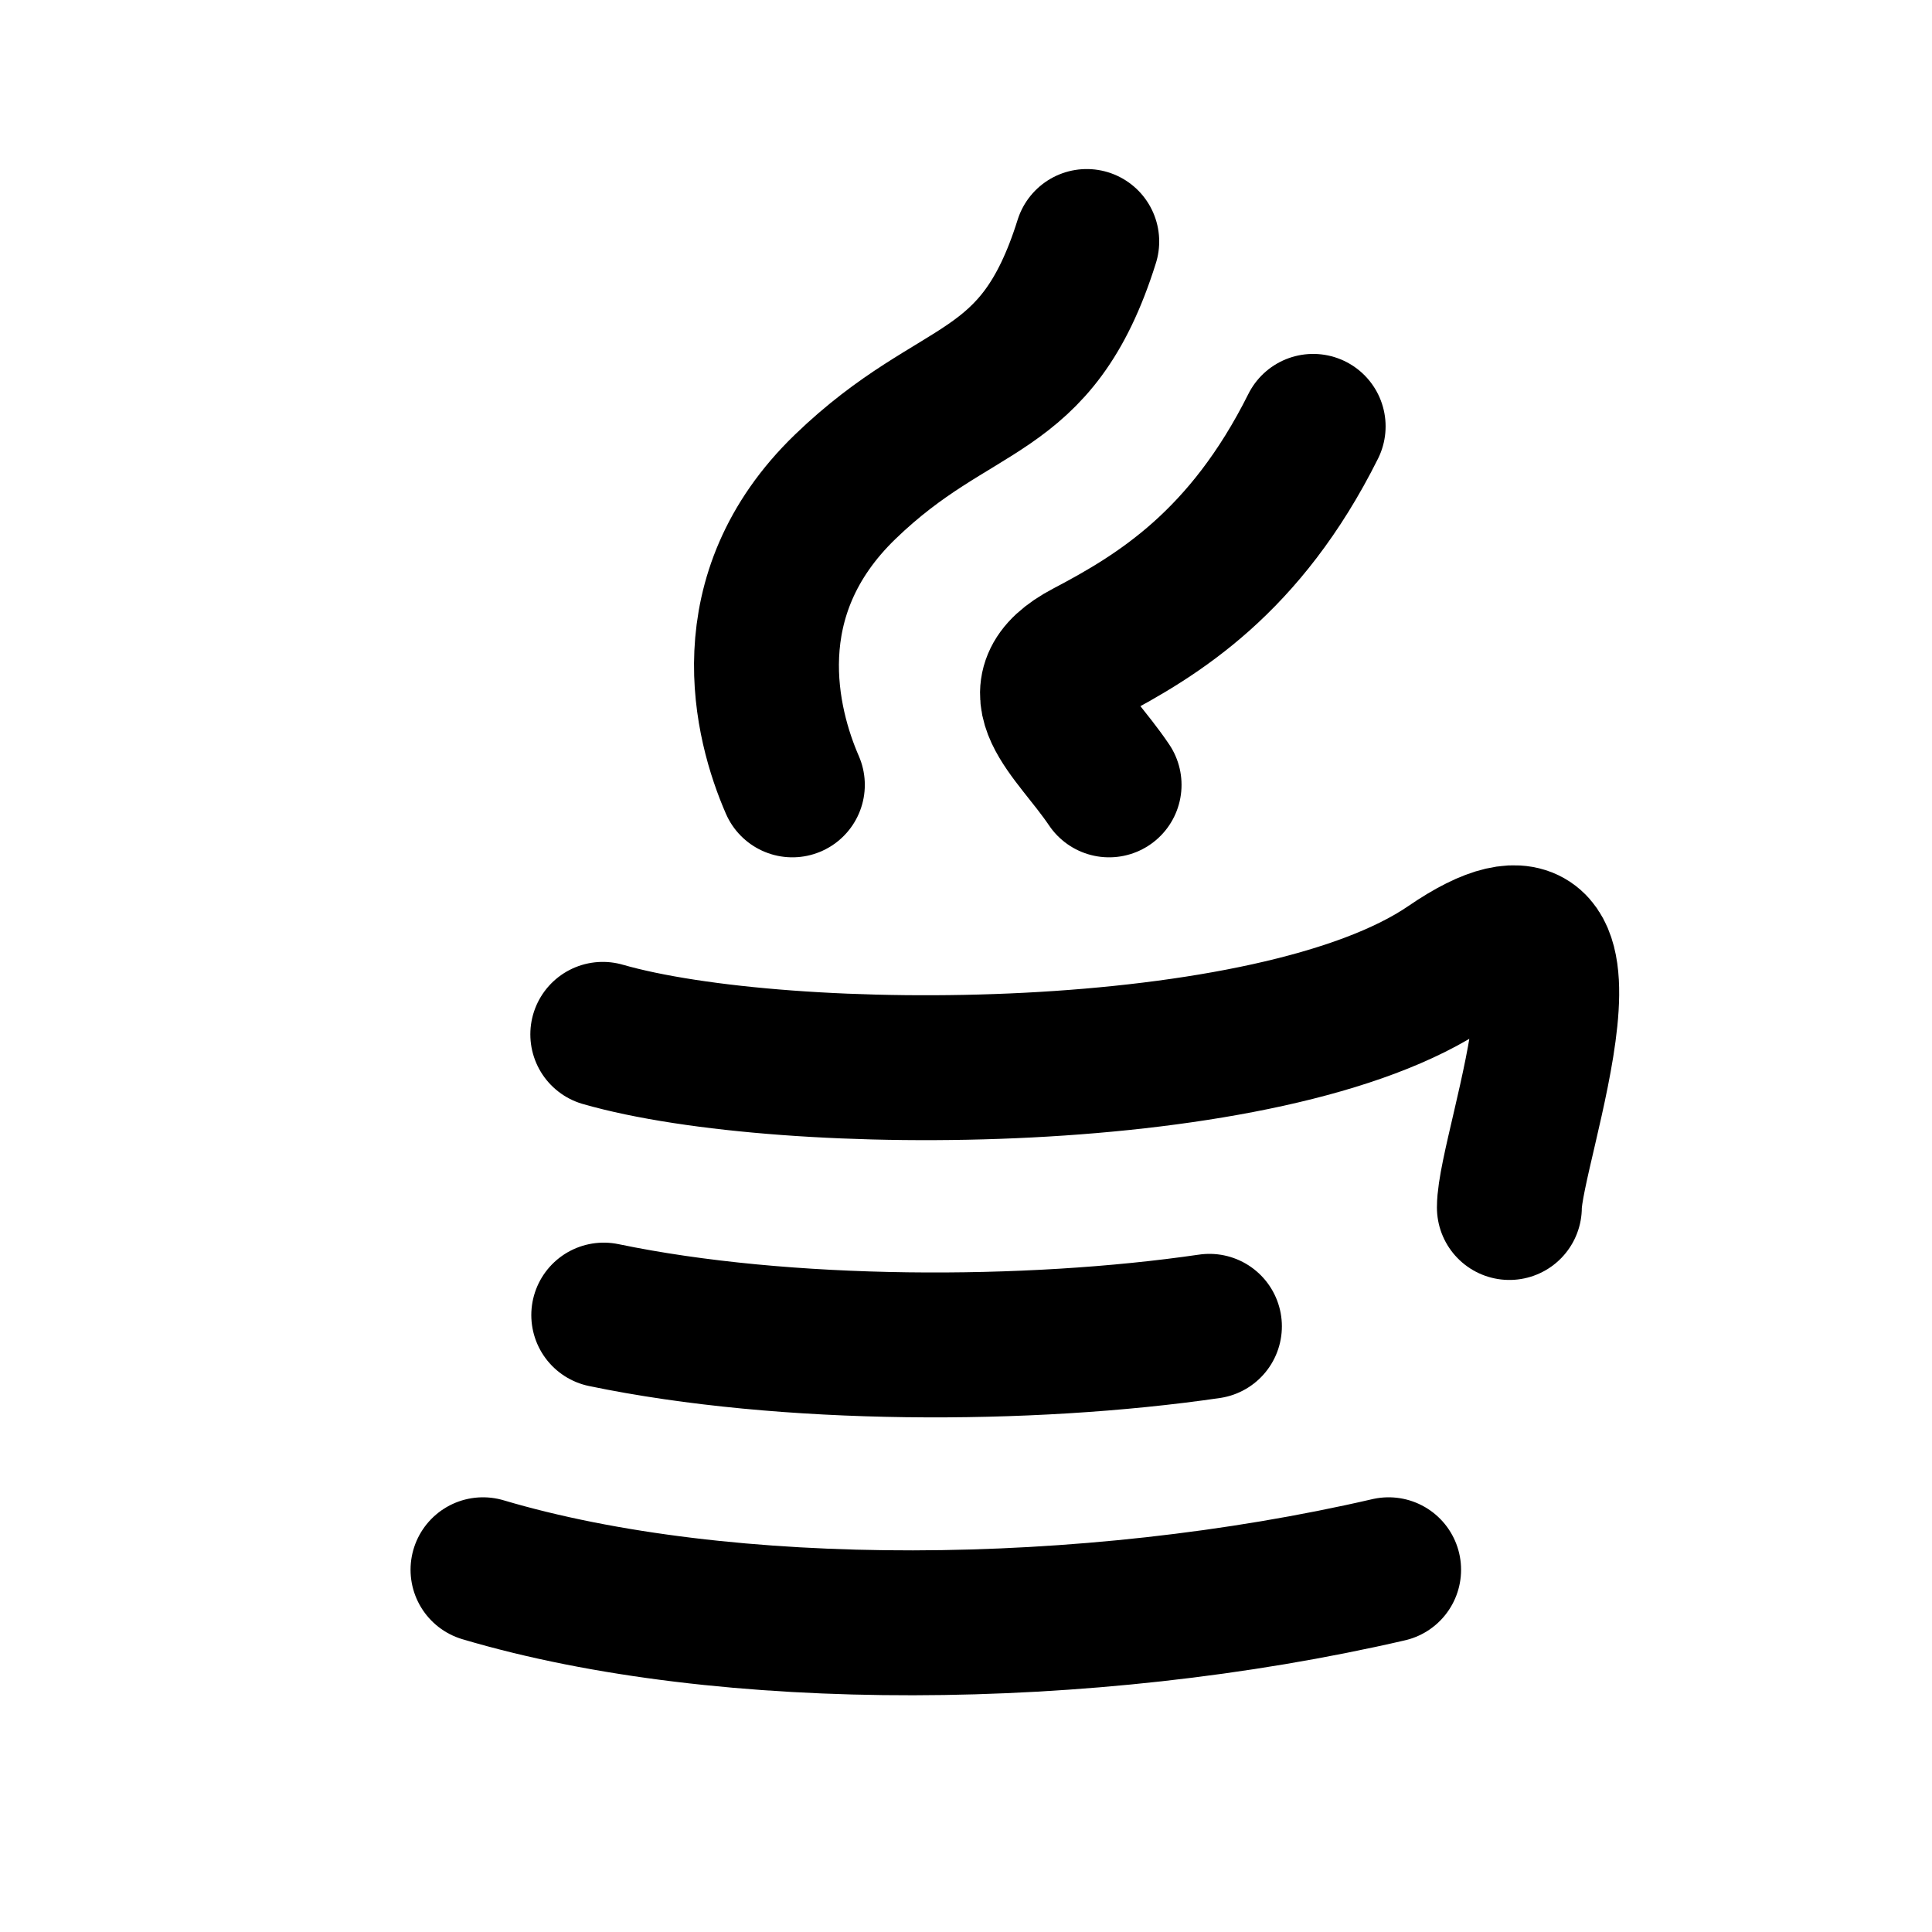
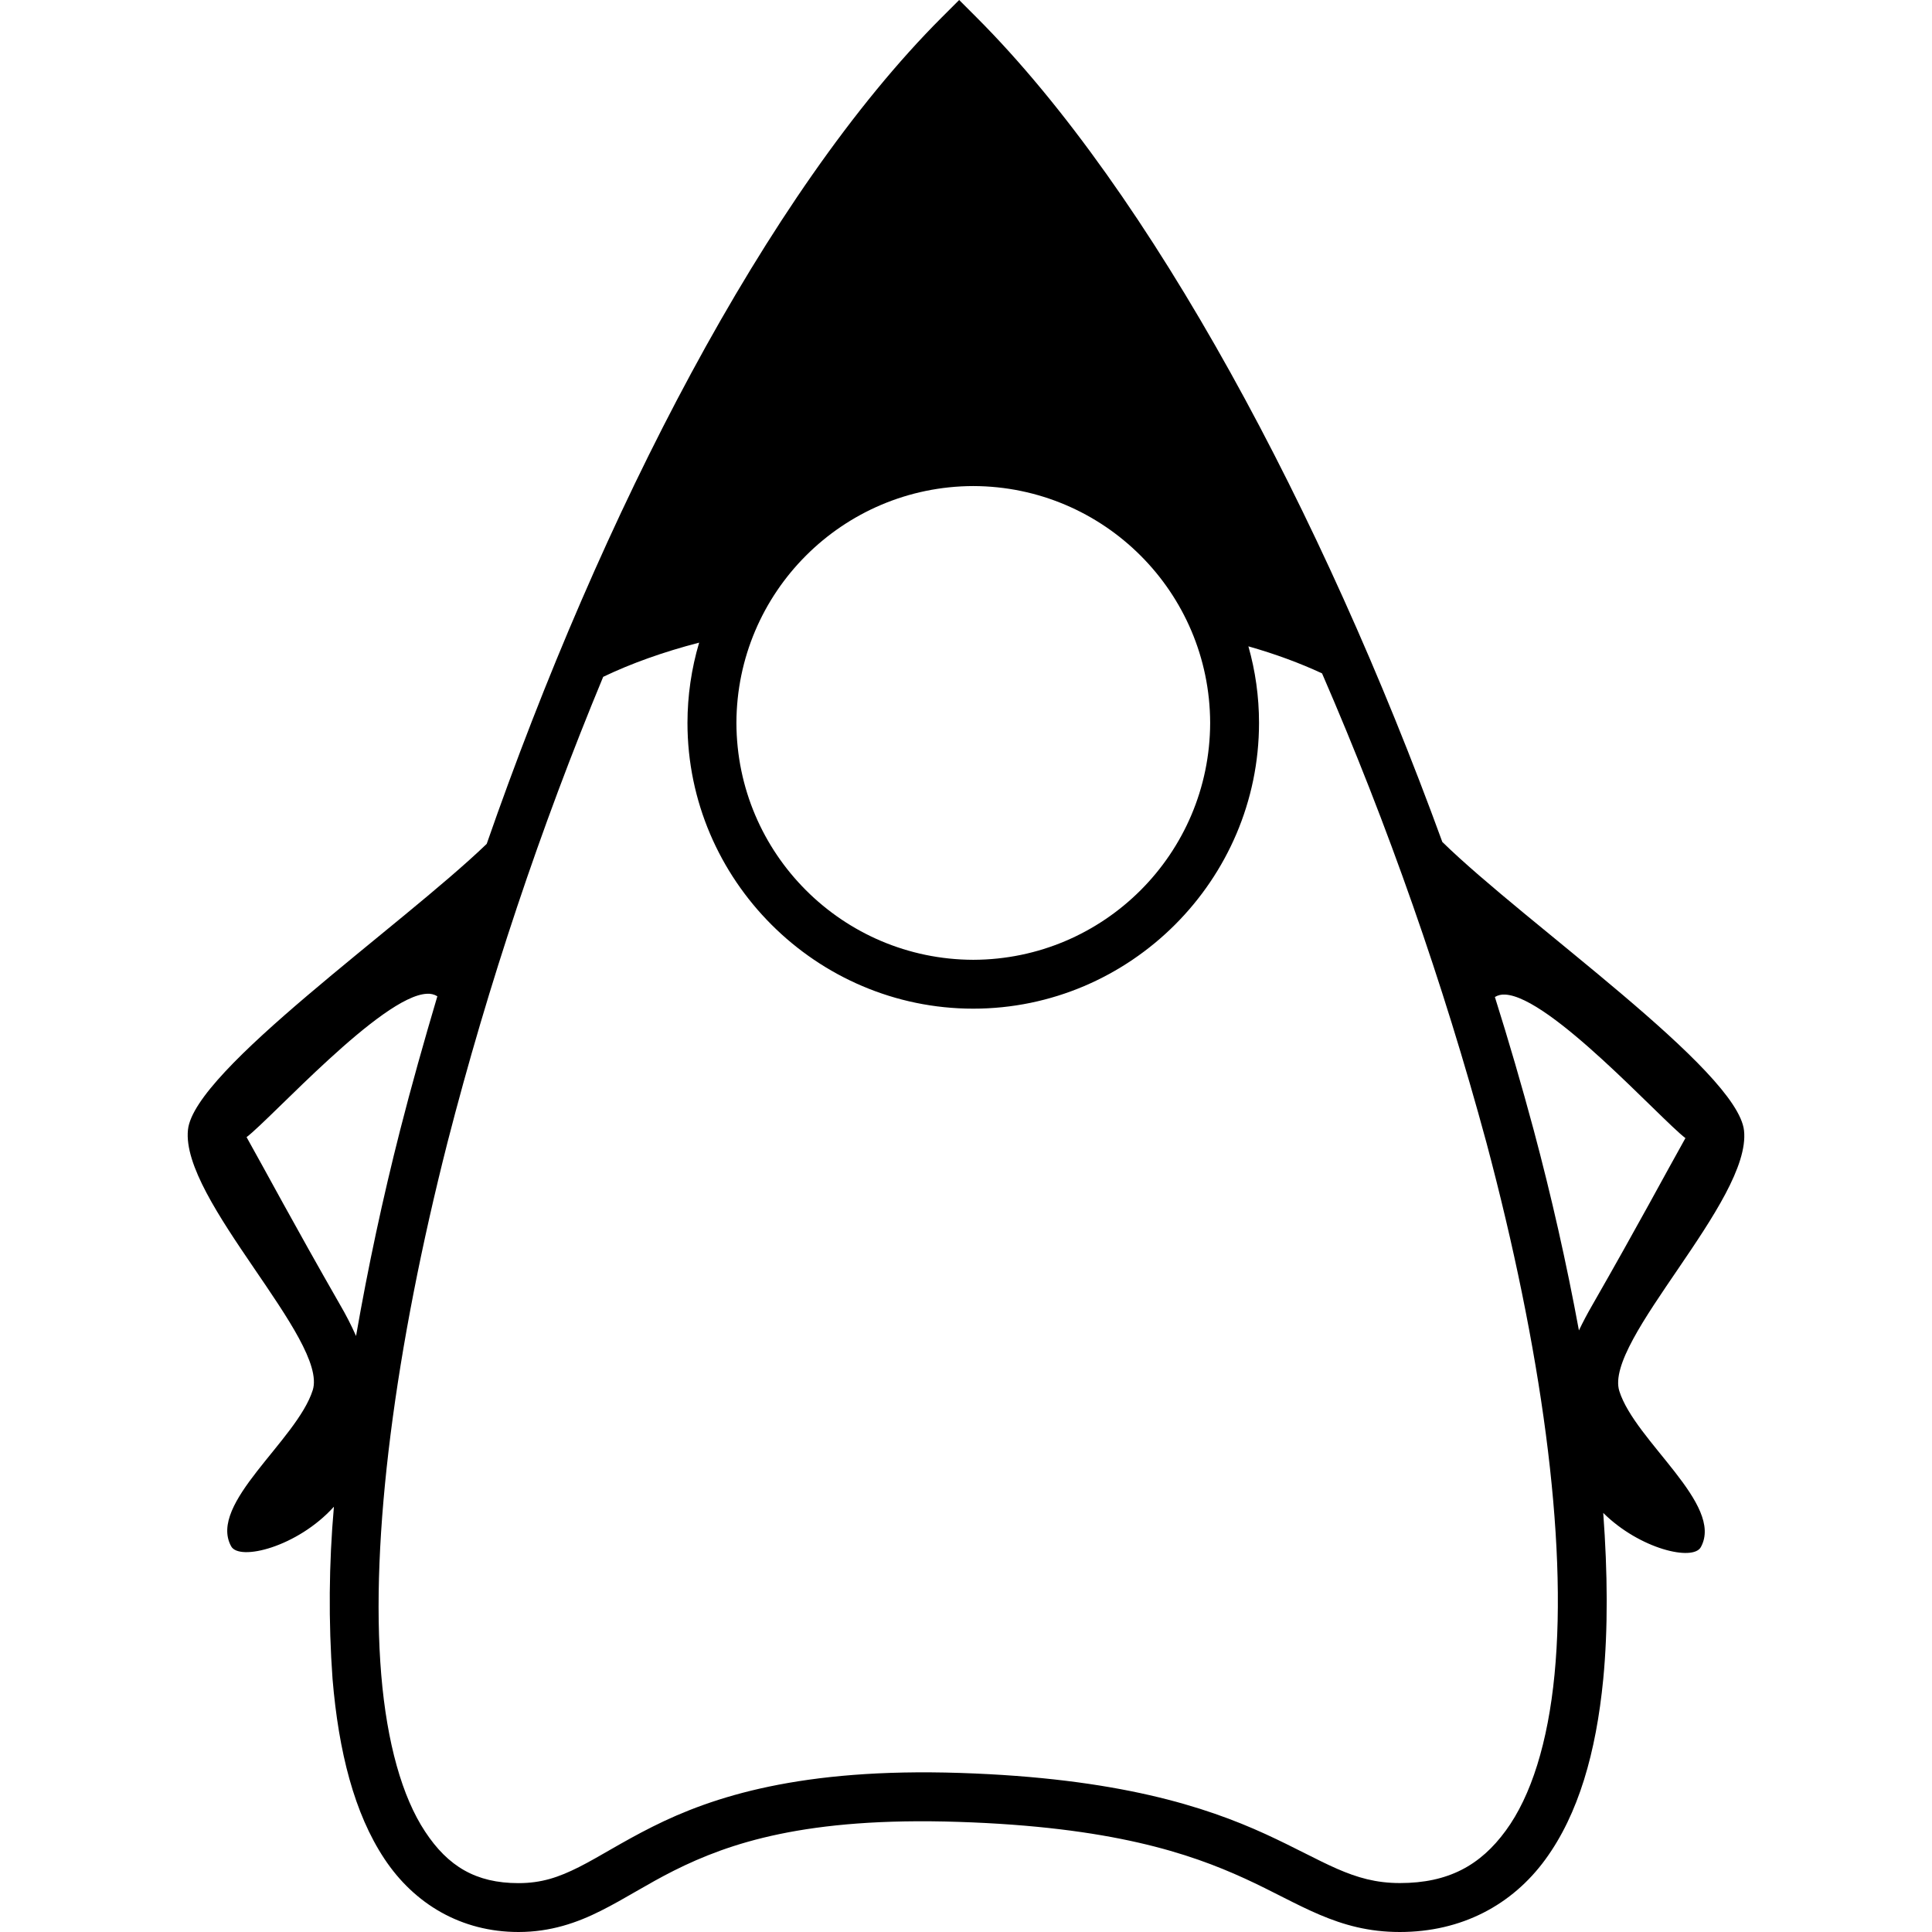
- <svg xmlns="http://www.w3.org/2000/svg" width="16" height="16" viewBox="0 0 16 16" fill="none">
-   <path d="M4.992 8.566C6.5 9 10.541 9 12 8C13.459 7 12.5 9.5 12.5 10" stroke="black" stroke-width="1.2" stroke-linecap="round" />
-   <path d="M11.5 13C9 13.578 6 13.594 4 13" stroke="black" stroke-width="1.2" stroke-linecap="round" />
-   <path d="M10.016 10.984C8.516 11.203 6.5 11.203 5 10.891" stroke="black" stroke-width="1.2" stroke-linecap="round" />
-   <path d="M6.562 6.5C6.344 6 6.068 4.931 7 4.031C7.932 3.131 8.581 3.336 9 2" stroke="black" stroke-width="1.2" stroke-linecap="round" />
-   <path d="M9.185 6.5C8.882 6.05 8.406 5.719 9 5.406C9.594 5.094 10.313 4.656 10.875 3.531" stroke="black" stroke-width="1.2" stroke-linecap="round" />
+ <svg xmlns="http://www.w3.org/2000/svg" width="16" height="16" viewBox="0 0 24 24" fill="none">
+   <path fill="black" d="M11.915 0 11.7.215C9.515 2.4 7.47 6.39 6.046 10.483c-1.064 1.024-3.633 2.81-3.711 3.551-.093.87 1.746 2.611 1.55 3.235-.198.625-1.304 1.408-1.014 1.939.1.188.823.011 1.277-.491a13.389 13.389 0 0 0-.017 2.14c.076.906.27 1.668.643 2.232.372.563.956.911 1.667.911.397 0 .727-.114 1.024-.264.298-.149.571-.33.91-.5.68-.34 1.634-.666 3.53-.604 1.903.062 2.872.39 3.559.704.687.314 1.15.664 1.925.664.767 0 1.395-.336 1.807-.9.412-.563.631-1.33.72-2.24.06-.623.055-1.32 0-2.066.454.45 1.117.604 1.213.424.29-.53-.816-1.314-1.013-1.937-.198-.624 1.642-2.366 1.549-3.236-.08-.748-2.707-2.568-3.748-3.586C16.428 6.374 14.308 2.394 12.13.215zm.175 6.038a2.95 2.95 0 0 1 2.943 2.942 2.95 2.95 0 0 1-2.943 2.943A2.95 2.95 0 0 1 9.148 8.98a2.95 2.95 0 0 1 2.942-2.942zM8.685 7.983a3.515 3.515 0 0 0-.145.997c0 1.951 1.6 3.55 3.55 3.55 1.95 0 3.55-1.598 3.55-3.55 0-.329-.046-.648-.132-.951.334.095.64.208.915.336a42.699 42.699 0 0 1 2.042 5.829c.678 2.545 1.01 4.92.846 6.607-.082.844-.29 1.51-.606 1.94-.315.431-.713.651-1.315.651-.593 0-.932-.27-1.673-.61-.741-.338-1.825-.694-3.792-.758-1.974-.064-3.073.293-3.821.669-.375.188-.659.373-.911.5s-.466.2-.752.2c-.53 0-.876-.209-1.16-.64-.285-.43-.474-1.101-.545-1.948-.141-1.693.176-4.069.823-6.614a43.155 43.155 0 0 1 1.934-5.783c.348-.167.749-.31 1.192-.425zm-3.382 4.362a.216.216 0 0 1 .13.031c-.166.56-.323 1.116-.463 1.665a33.849 33.849 0 0 0-.547 2.555 3.9 3.9 0 0 0-.2-.39c-.58-1.012-.914-1.642-1.16-2.08.315-.24 1.679-1.755 2.24-1.781zm13.394.01c.562.027 1.926 1.543 2.24 1.783-.246.438-.58 1.068-1.16 2.08a4.428 4.428 0 0 0-.163.309 32.354 32.354 0 0 0-.562-2.49 40.579 40.579 0 0 0-.482-1.652.216.216 0 0 1 .127-.03z" />
</svg>
